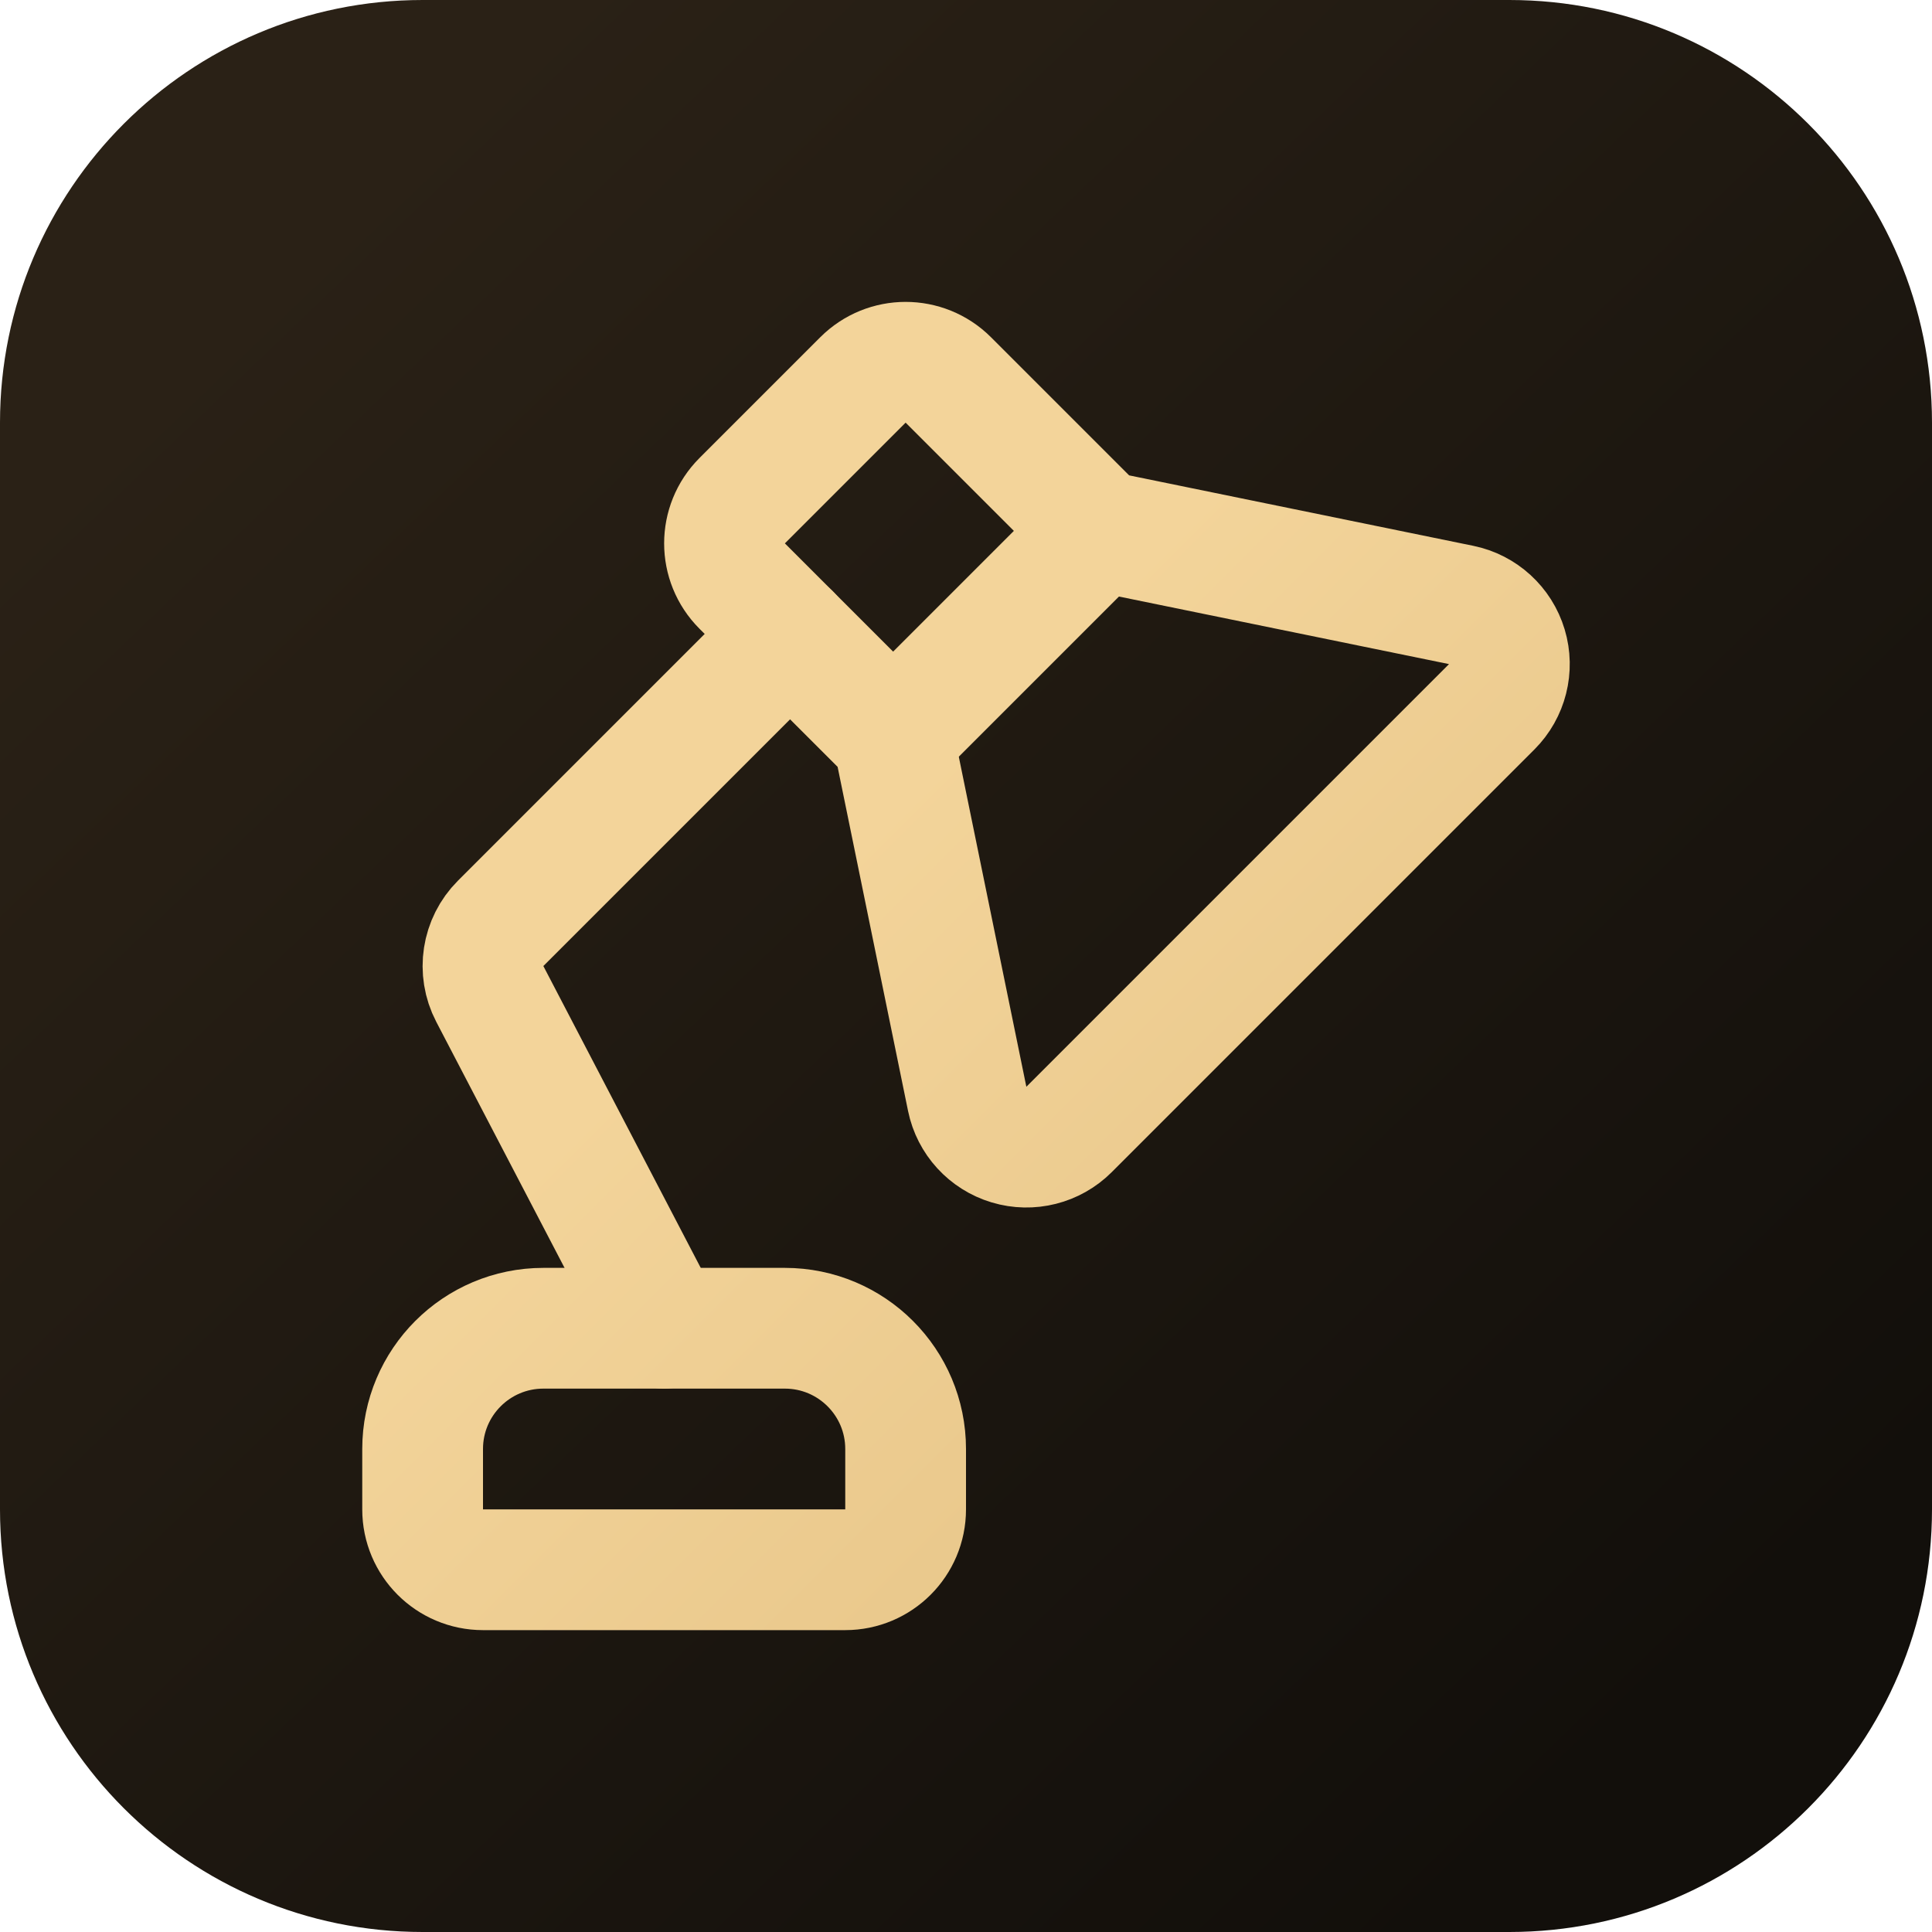
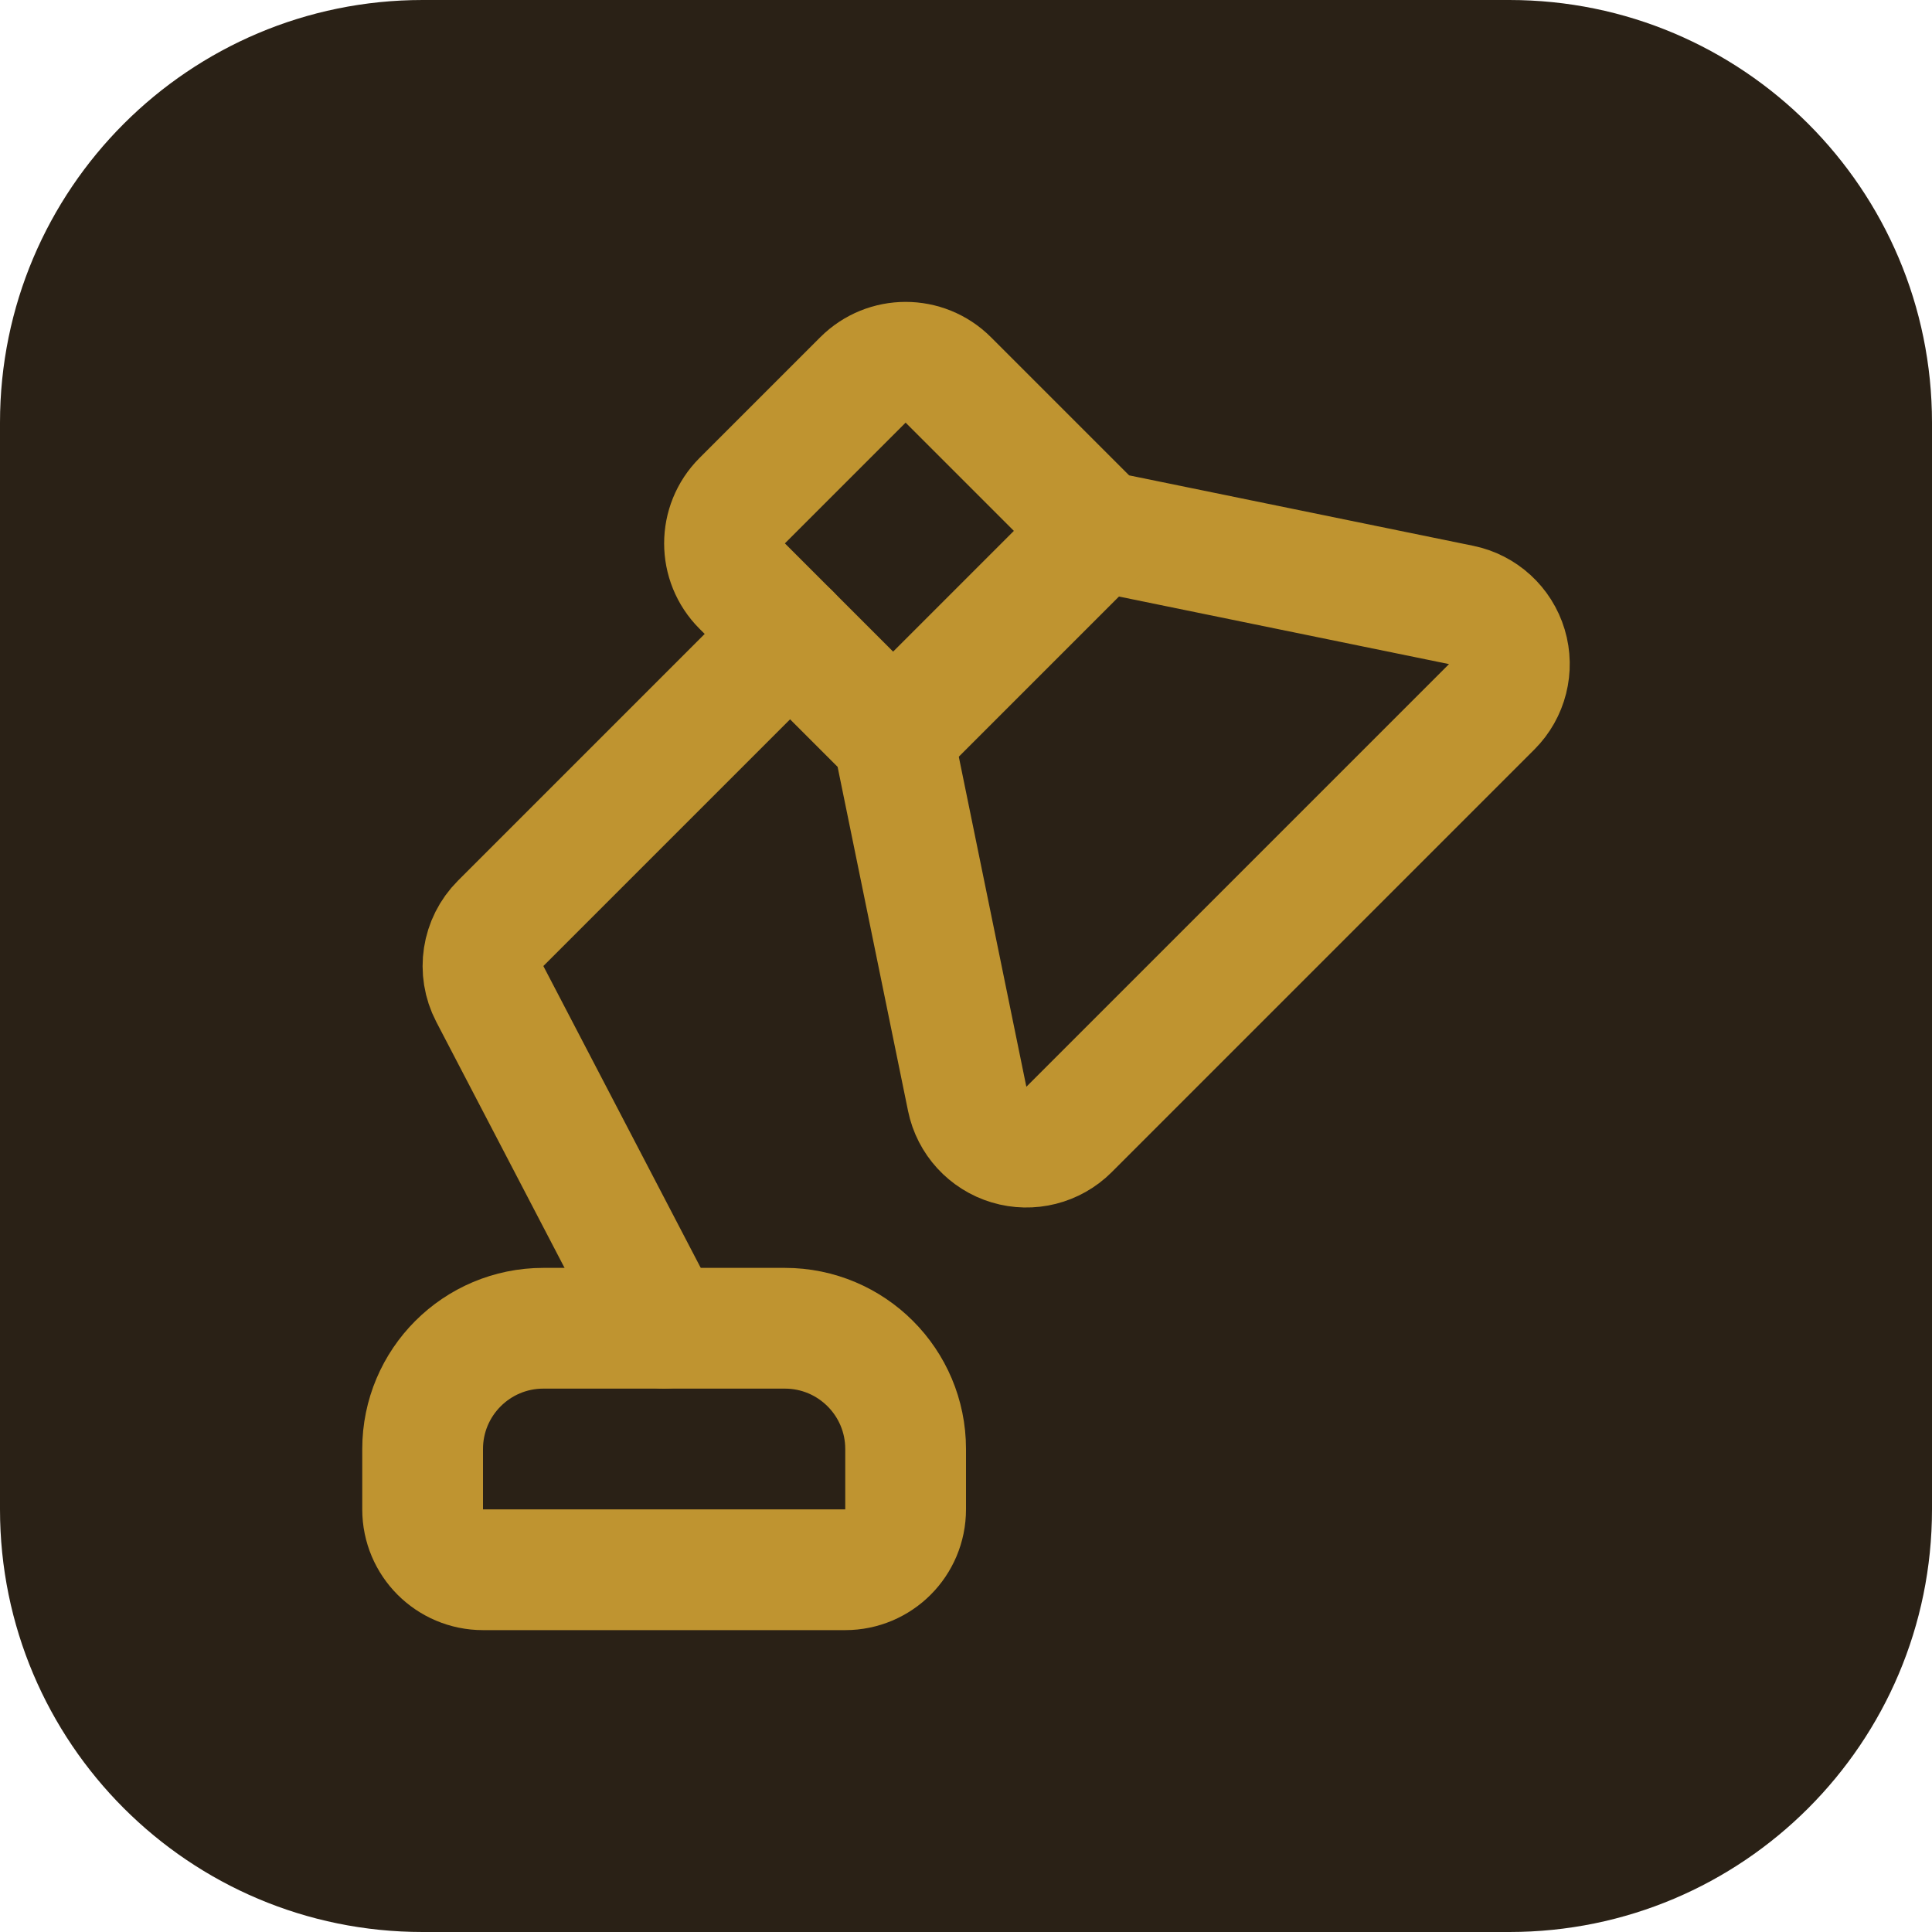
<svg xmlns="http://www.w3.org/2000/svg" viewBox="0 0 64 64" role="img" aria-label="보리도등론 아이콘">
-   <defs>
-     <linearGradient id="bg" x1="10" y1="8" x2="56" y2="56" gradientUnits="userSpaceOnUse">
-       <stop offset="0" stop-color="#2a2116" />
-       <stop offset="1" stop-color="#120f0b" />
-     </linearGradient>
-     <linearGradient id="lamp" x1="10" y1="10" x2="54" y2="54" gradientUnits="userSpaceOnUse">
-       <stop offset="0" stop-color="#f3d49a" />
-       <stop offset="1" stop-color="#b98c43" />
-     </linearGradient>
-   </defs>
-   <rect width="64" height="64" rx="14" fill="url(#bg)" />
-   <g transform="translate(8, 8) scale(2.0)" stroke="url(#lamp)" stroke-width="2" stroke-linecap="round" stroke-linejoin="round" fill="none">
+   <rect width="64" height="64" rx="14" fill="#2a2116" />
+   <g transform="translate(8, 8) scale(2.0)" stroke="#bf9430" stroke-width="2" stroke-linecap="round" stroke-linejoin="round" fill="none">
    <path d="M10.293 2.293a1 1 0 0 1 1.414 0l2.5 2.5 5.994 1.227a1 1 0 0 1 .506 1.687l-7 7a1 1 0 0 1-1.687-.506l-1.227-5.994-2.5-2.5a1 1 0 0 1 0-1.414z" />
    <path d="m14.207 4.793-3.414 3.414" />
    <path d="M3 20a2 2 0 0 1 2-2h4a2 2 0 0 1 2 2v1a1 1 0 0 1-1 1H4a1 1 0 0 1-1-1z" />
    <path d="m9.086 6.5-4.793 4.793a1 1 0 0 0-.18 1.17L7 18" />
  </g>
</svg>
